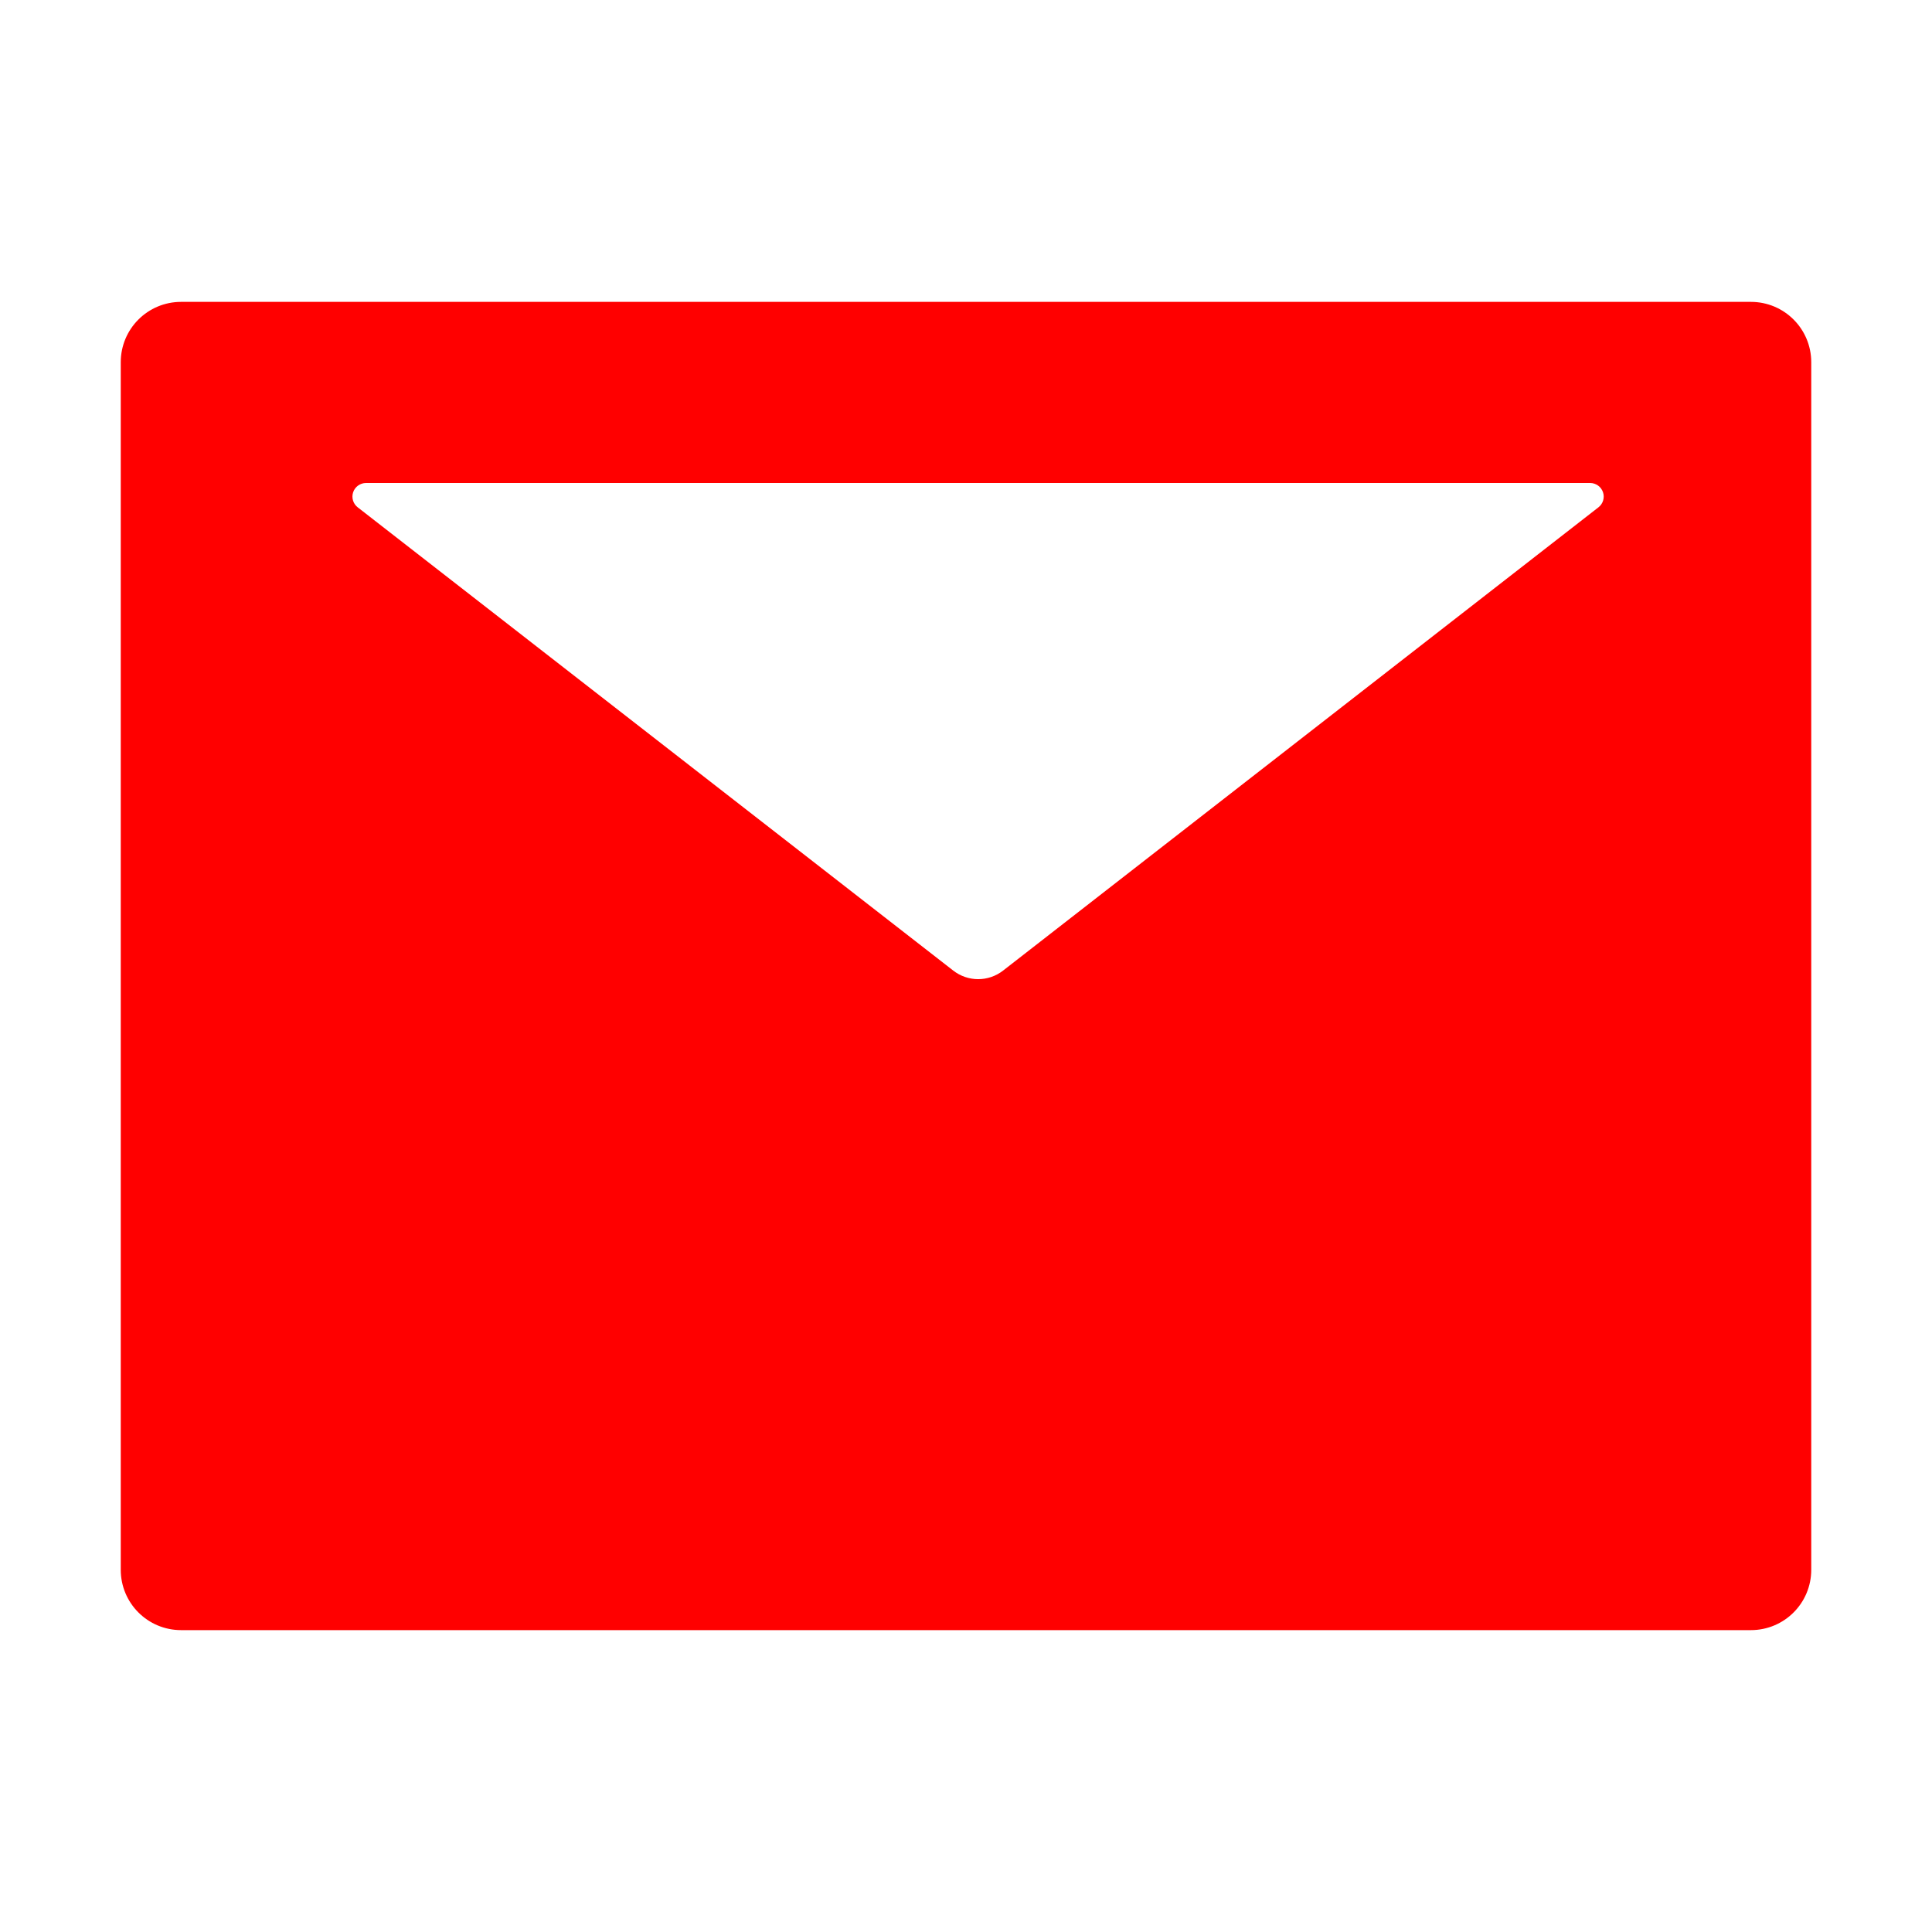
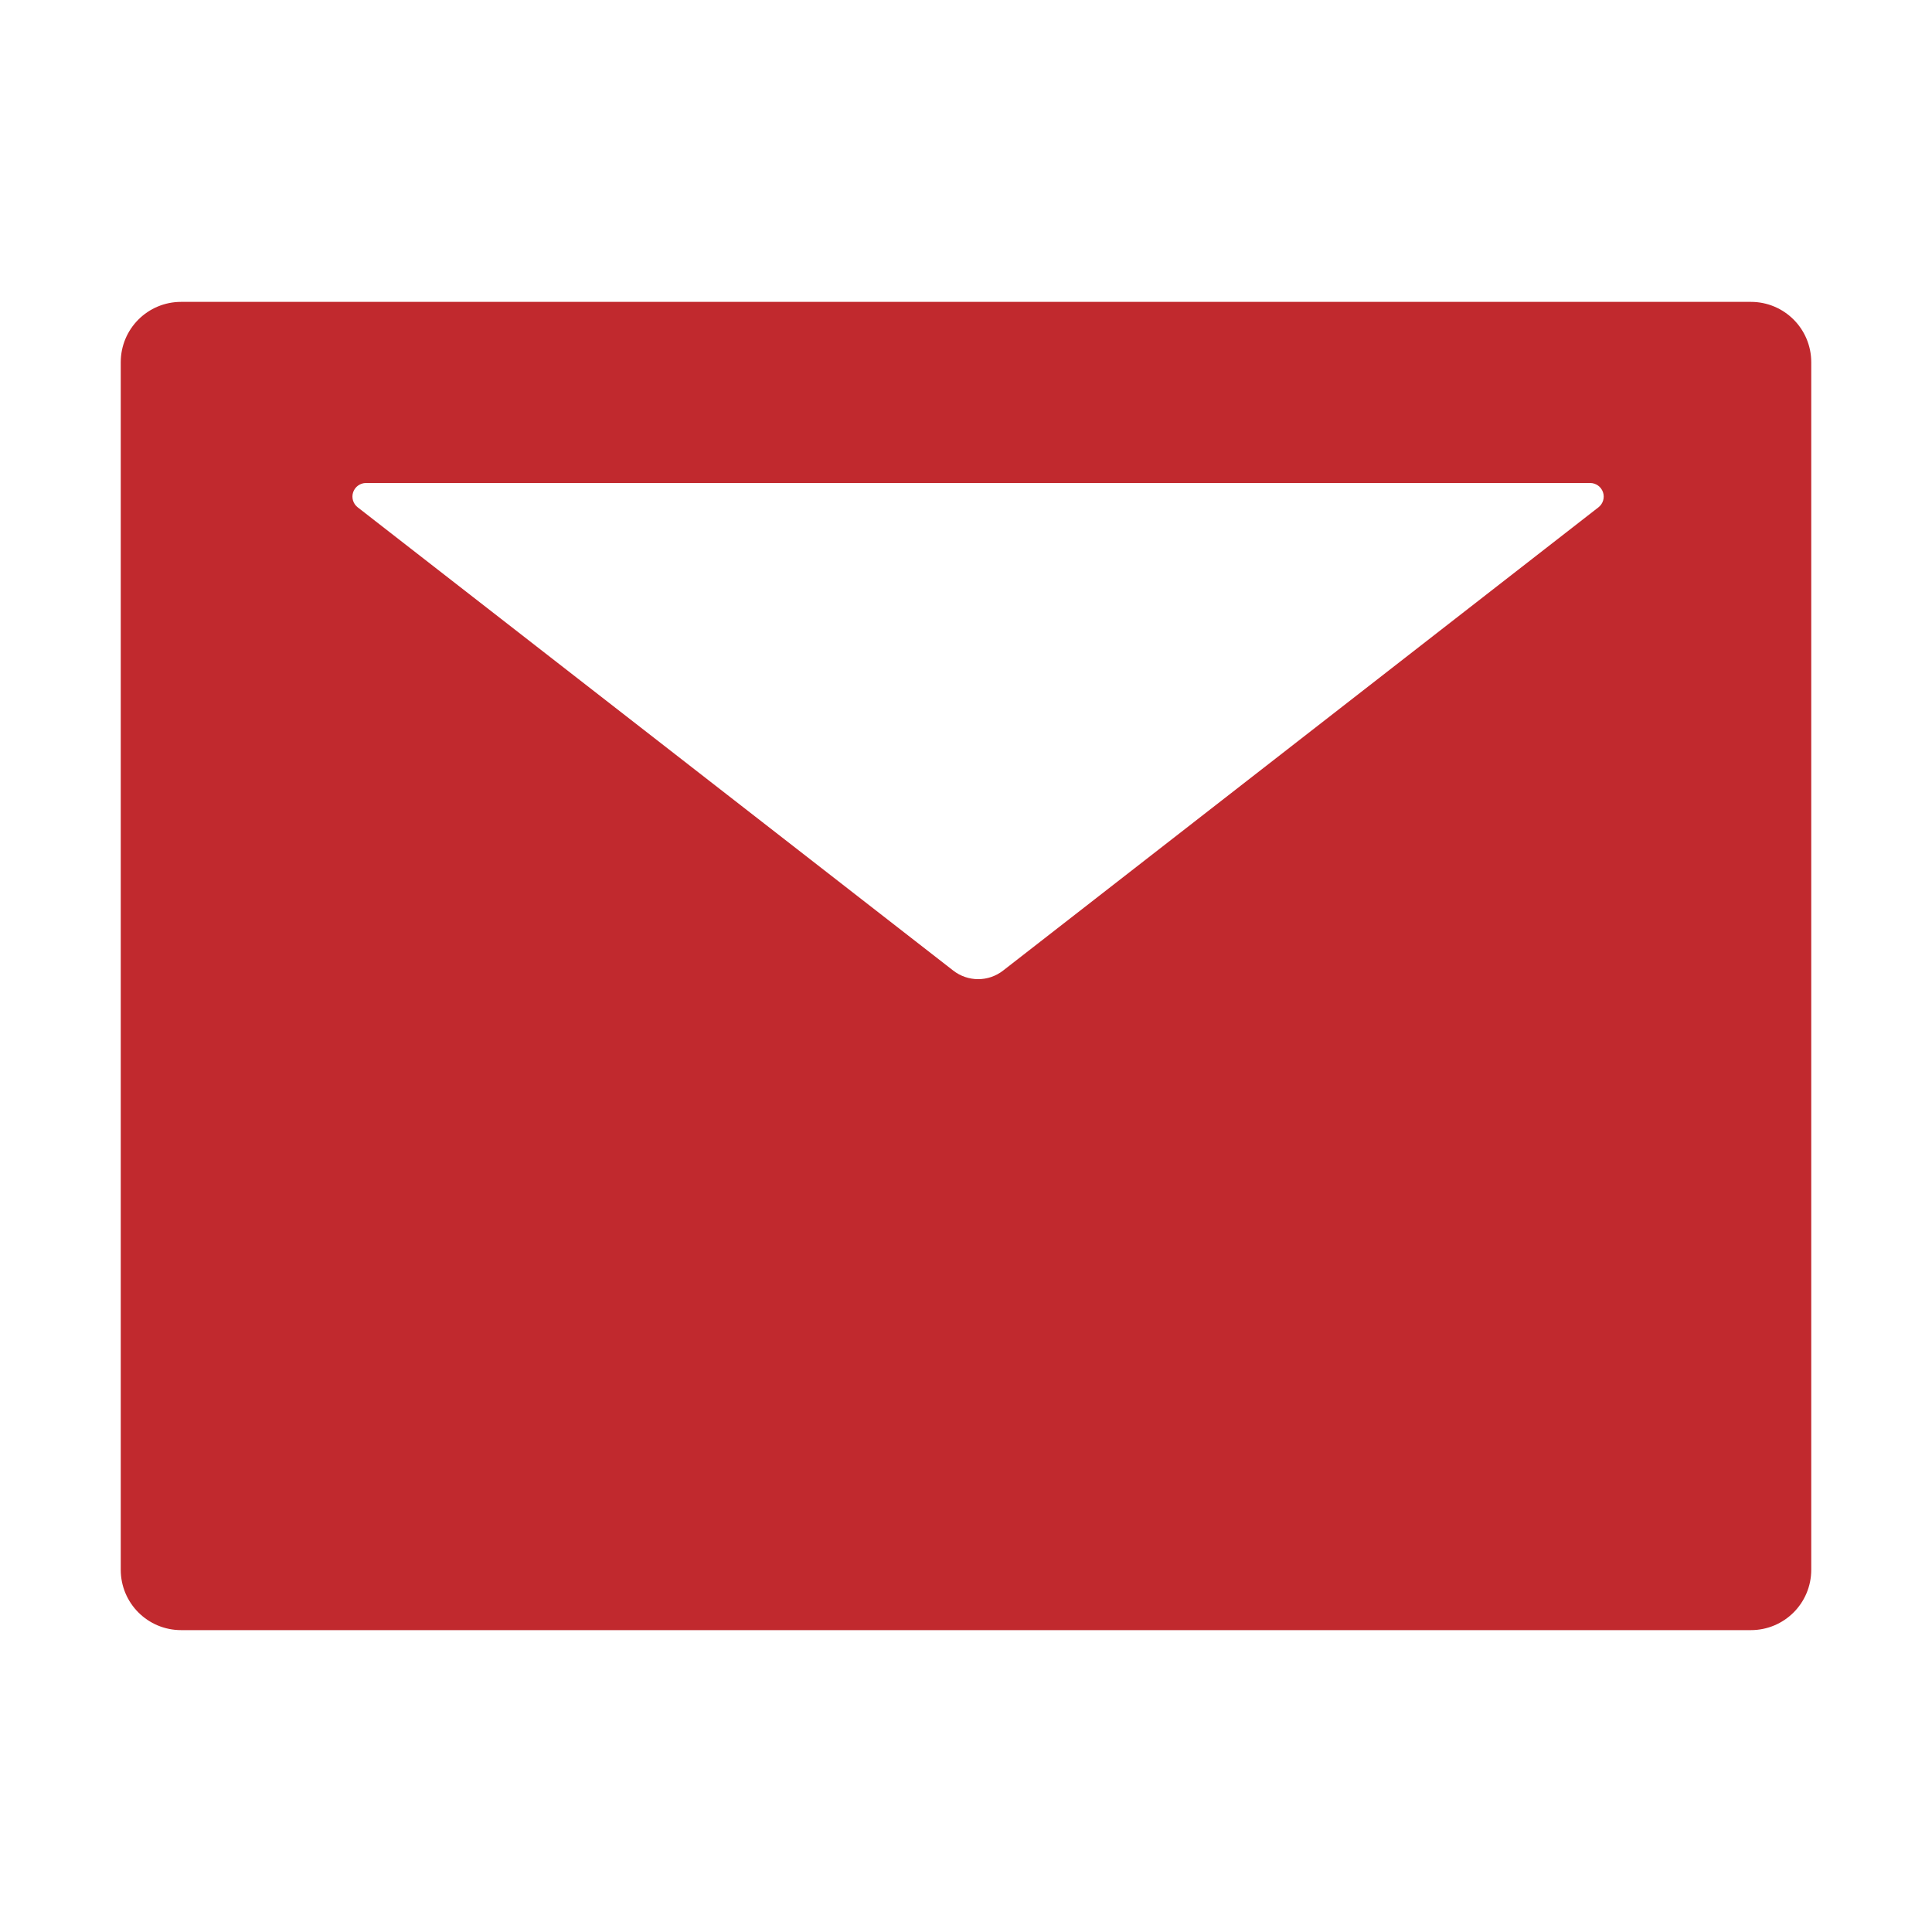
- <svg xmlns="http://www.w3.org/2000/svg" stroke="red" fill="red" stroke-width="0" viewBox="0 0 1024 1024" height="1em" width="1em">
+ <svg xmlns="http://www.w3.org/2000/svg" stroke="#C1292E" fill="#C1292E" stroke-width="0" viewBox="0 0 1024 1024" height="1em" width="1em">
  <path d="M928 160H96c-17.7 0-32 14.3-32 32v640c0 17.7 14.3 32 32 32h832c17.7 0 32-14.3 32-32V192c0-17.7-14.3-32-32-32zm-80.8 108.9L531.7 514.4c-7.8 6.1-18.7 6.1-26.5 0L189.6 268.9A7.2 7.2 0 0 1 194 256h648.8a7.2 7.2 0 0 1 4.4 12.9z">
    </path>
</svg>
